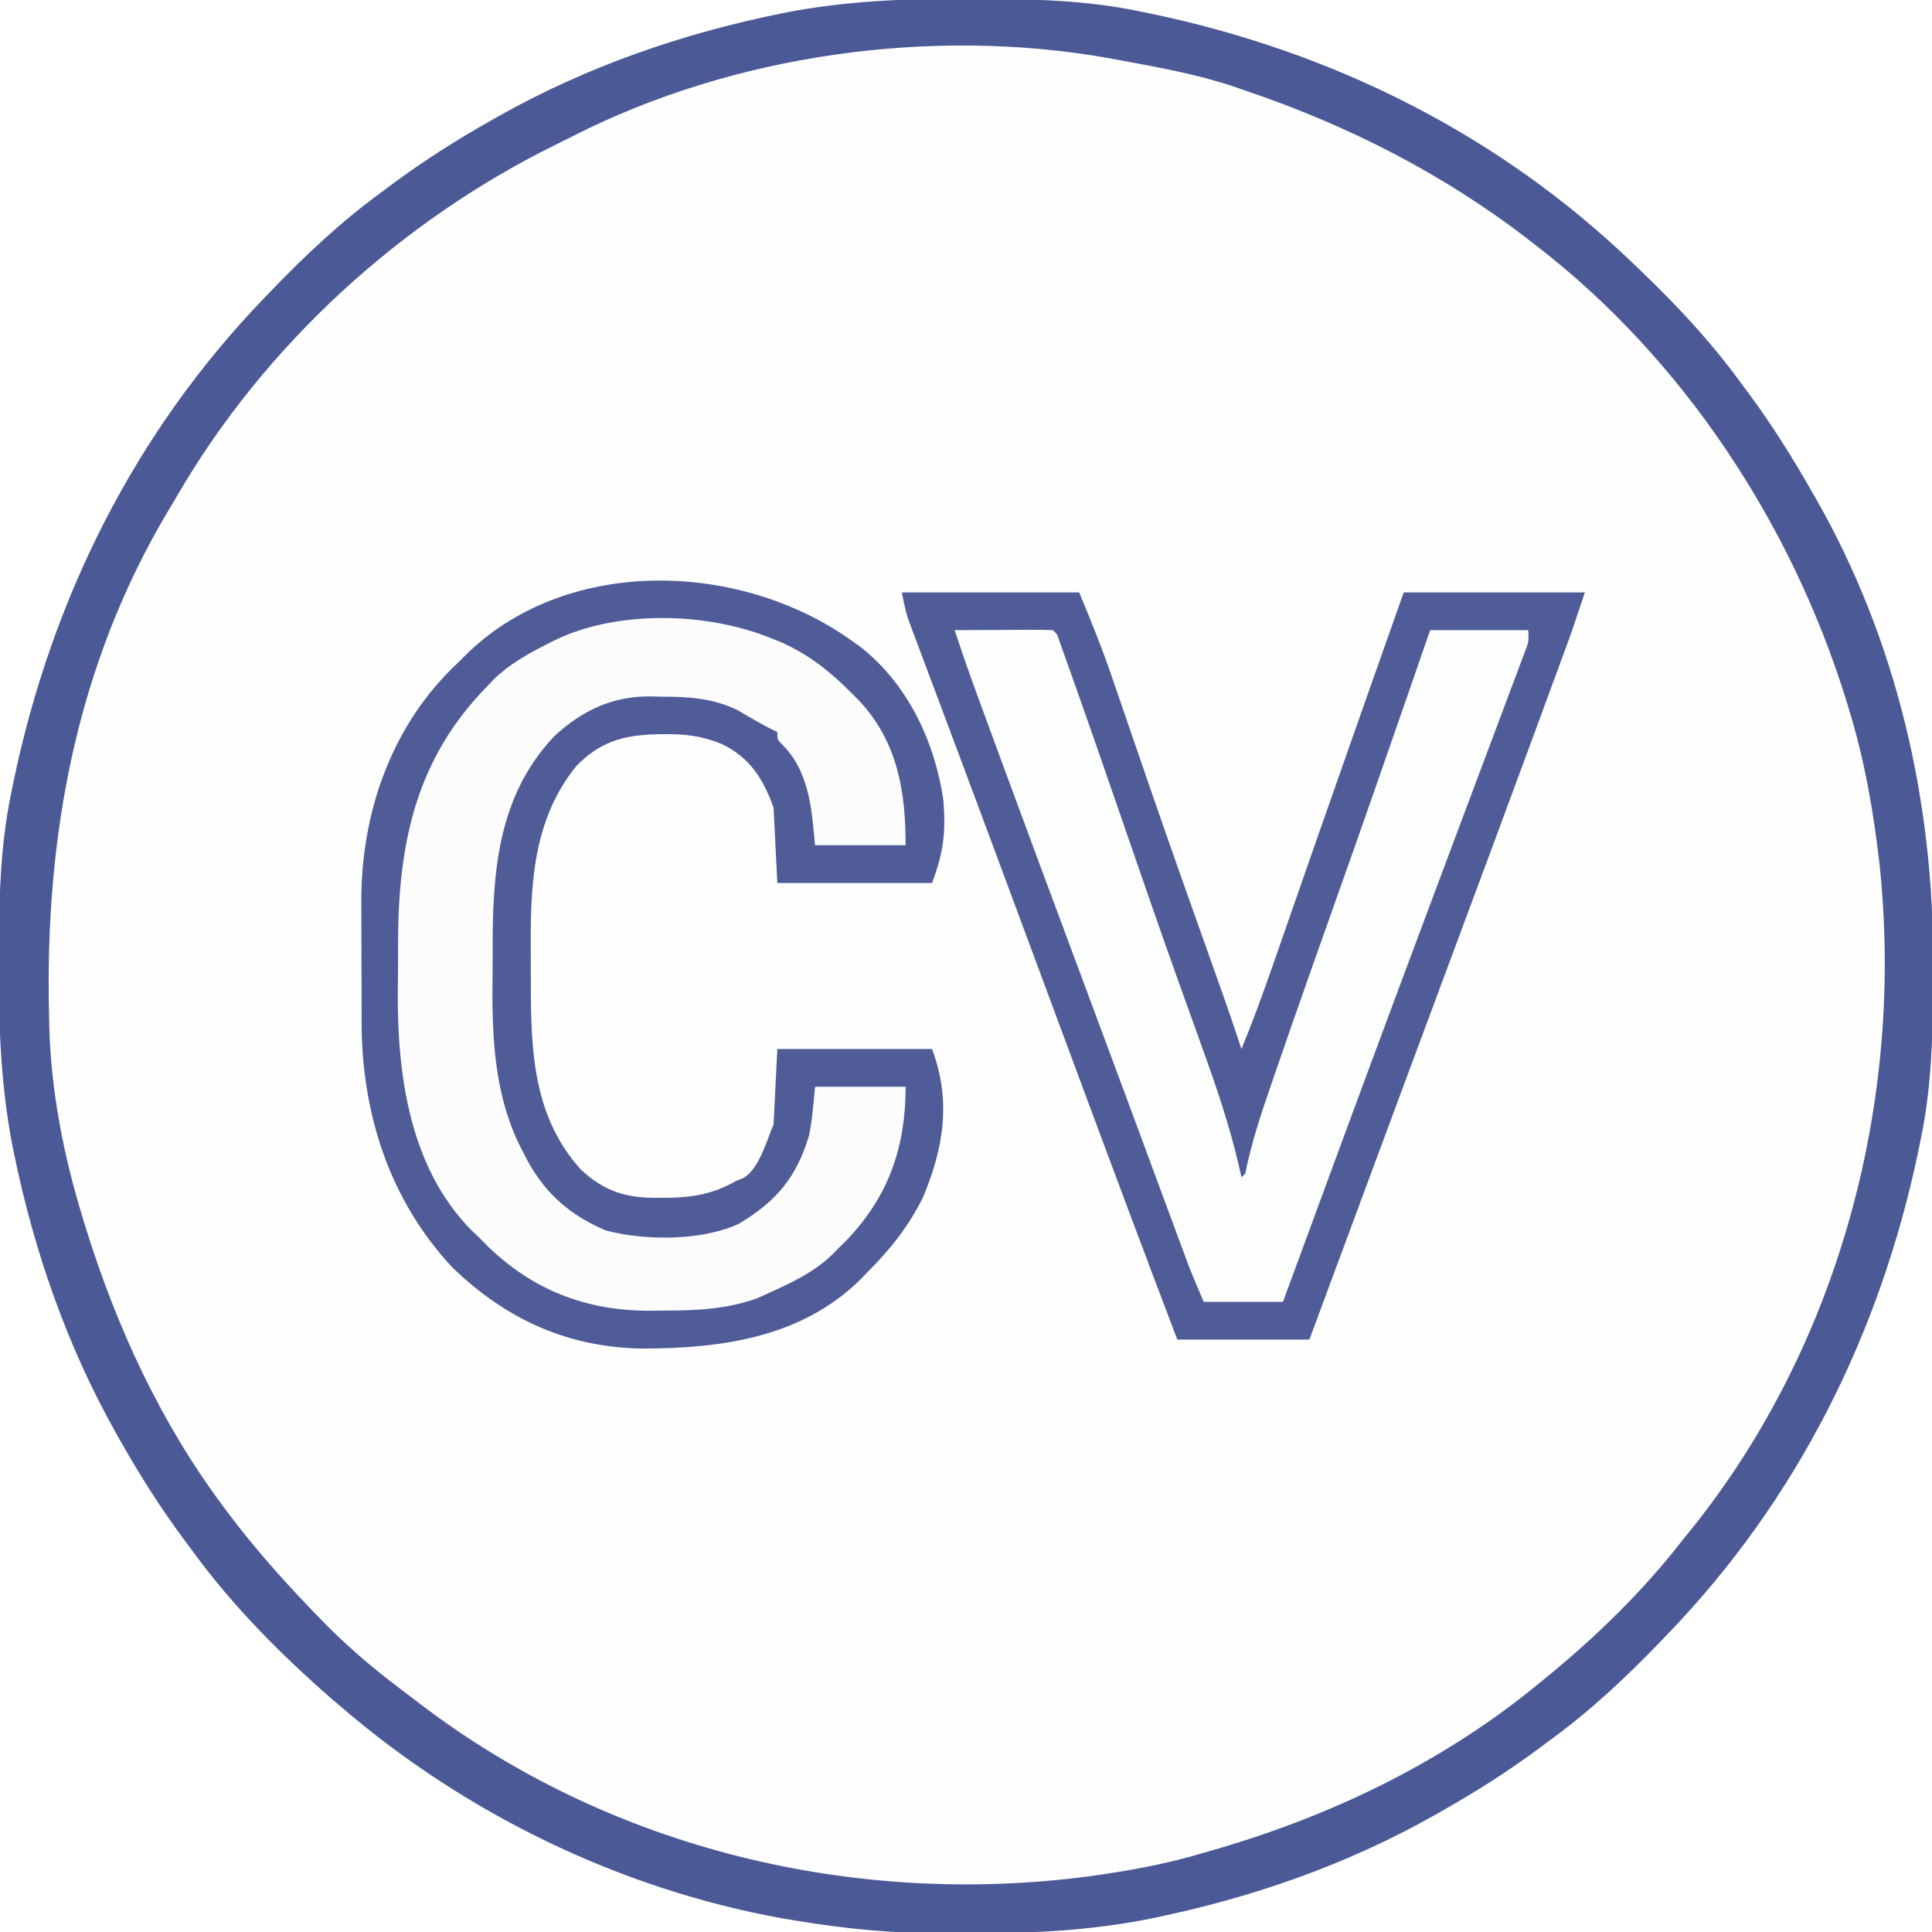
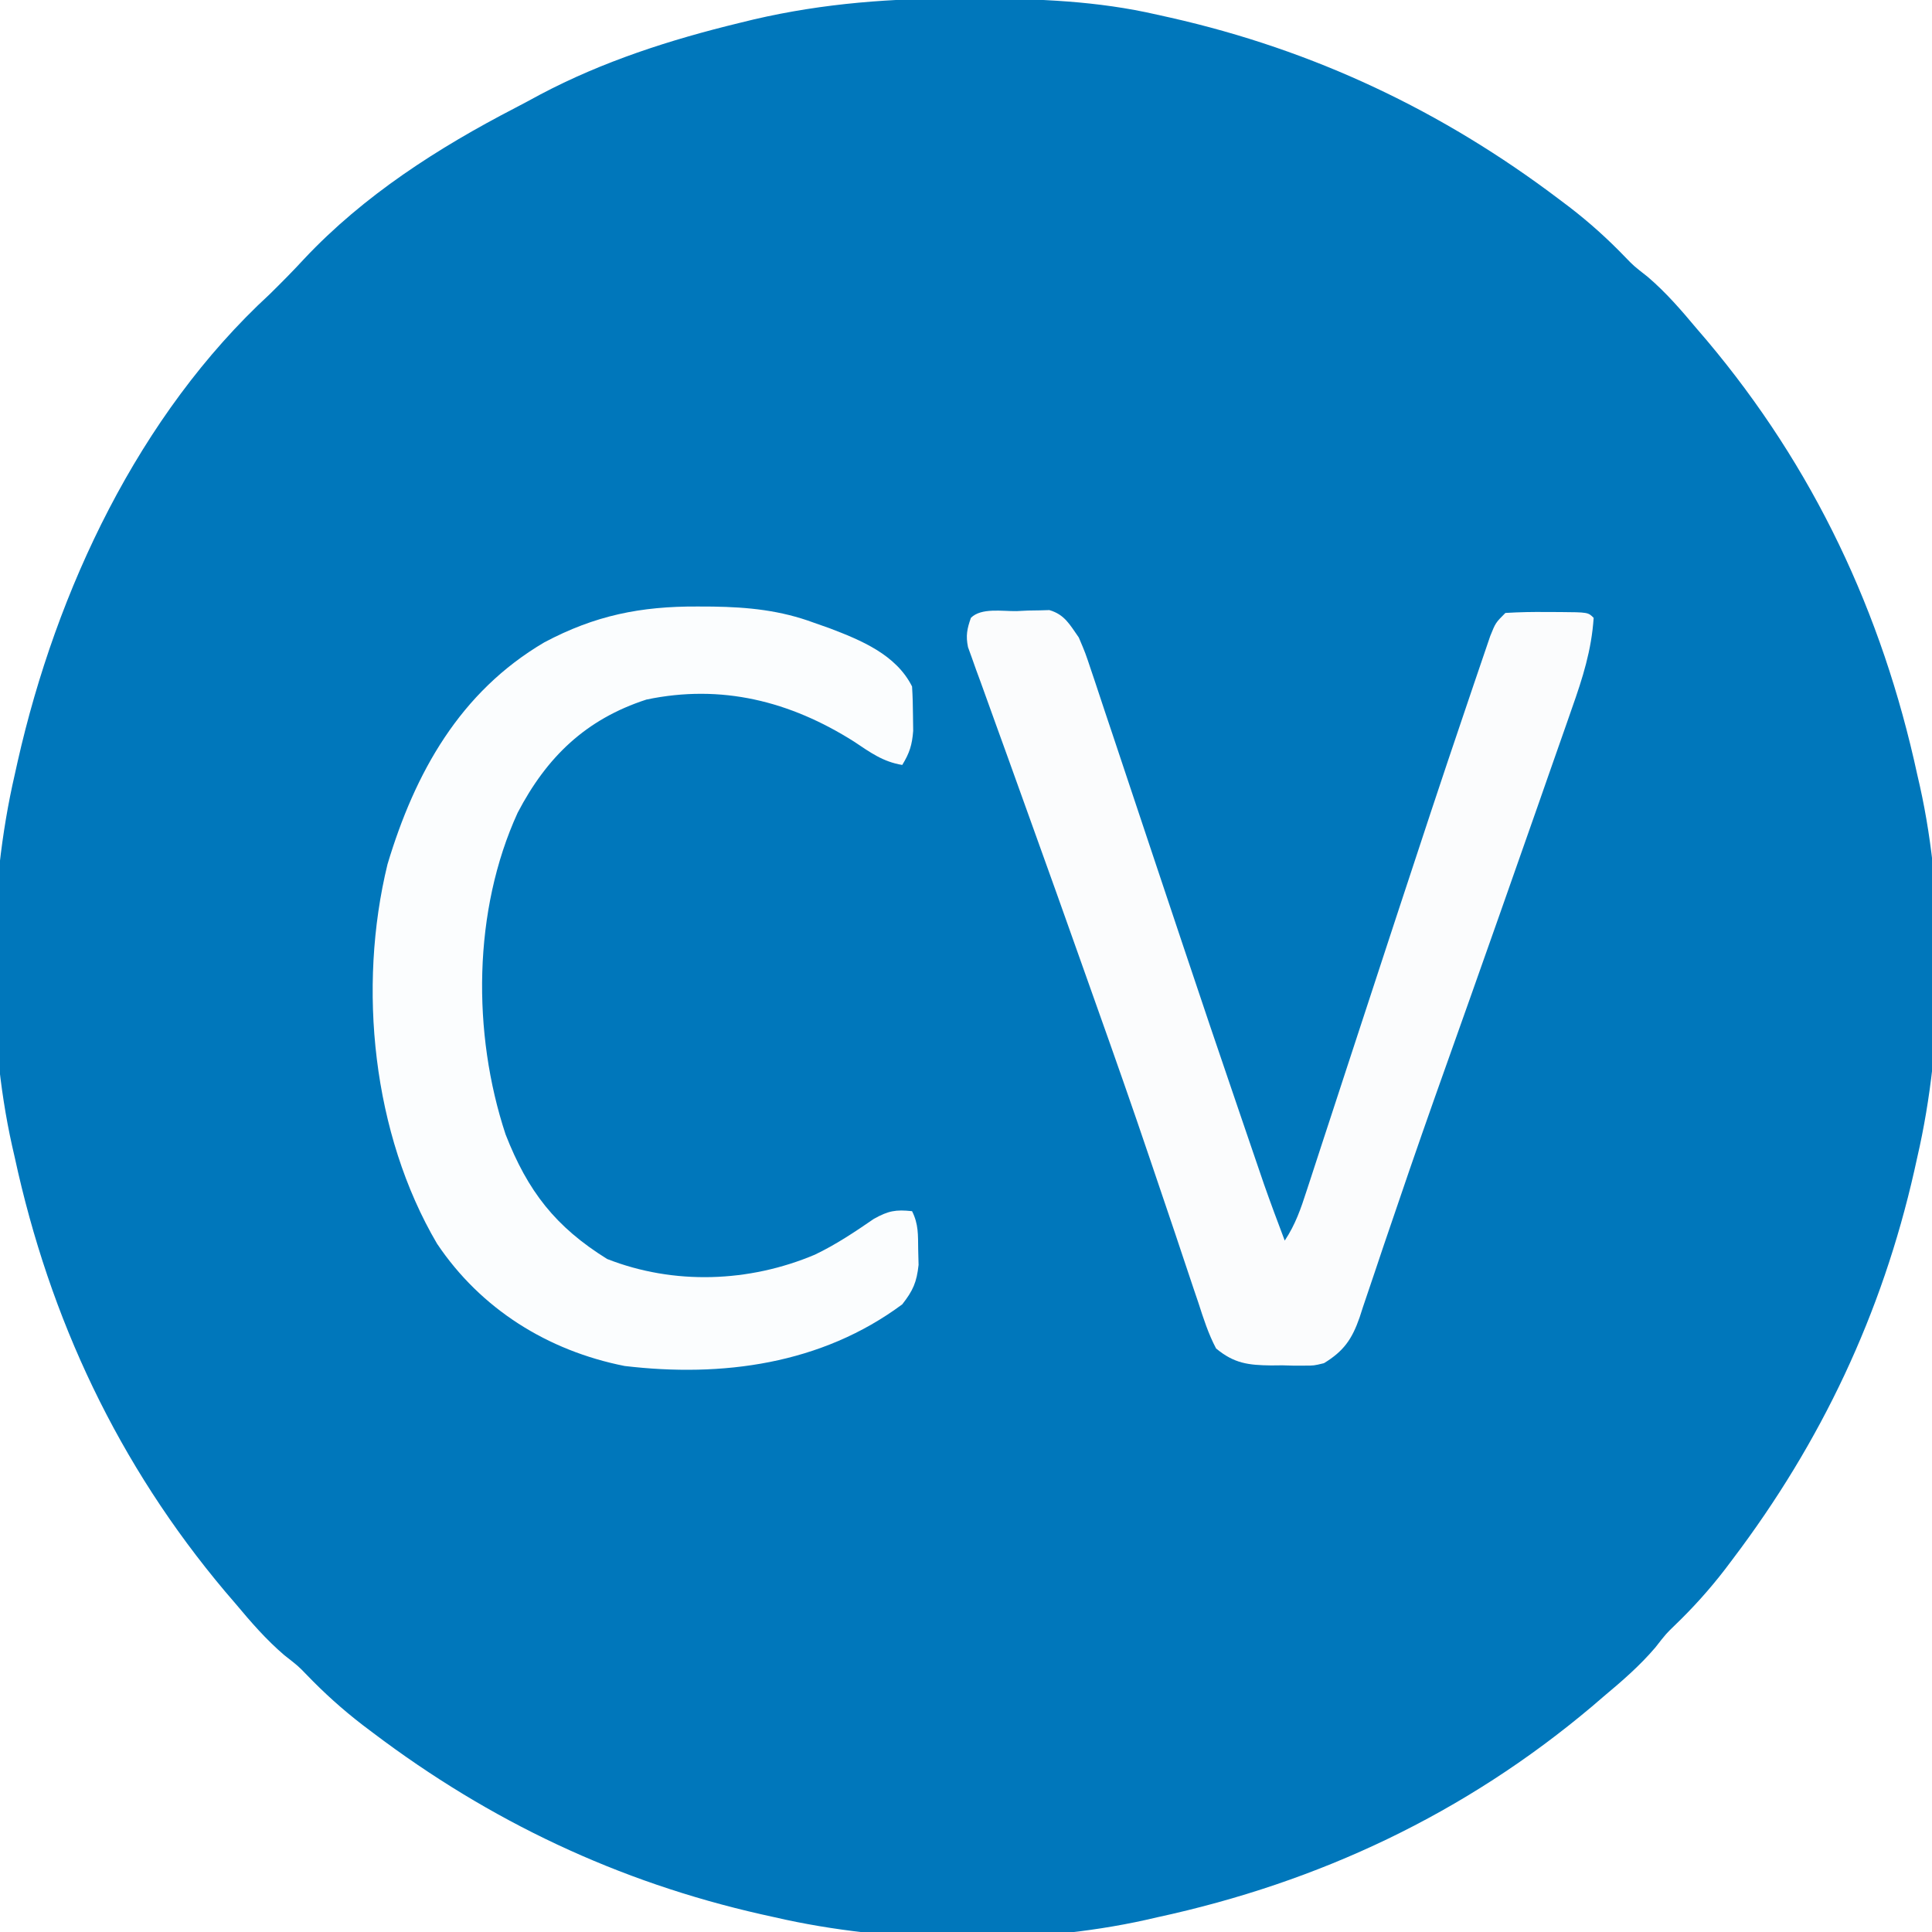
- <svg xmlns="http://www.w3.org/2000/svg" version="1.1" width="512" height="512">
-   <path d="M0 0 C1.018 0.002 2.036 0.004 3.085 0.007 C17.694 0.056 32.026 0.307 46.375 3.312 C47.35 3.511 48.325 3.71 49.329 3.915 C97.711 14.035 141.699 35.952 177.375 70.312 C178.364 71.261 178.364 71.261 179.373 72.228 C188.861 81.372 197.601 90.67 205.375 101.312 C206.233 102.464 207.091 103.615 207.949 104.766 C213.987 112.957 219.346 121.471 224.375 130.312 C224.739 130.944 225.104 131.576 225.479 132.227 C247.085 169.975 256.852 212.742 256.688 255.938 C256.685 256.955 256.683 257.973 256.681 259.022 C256.631 273.631 256.38 287.963 253.375 302.312 C253.077 303.775 253.077 303.775 252.773 305.267 C242.652 353.648 220.736 397.637 186.375 433.312 C185.743 433.972 185.111 434.631 184.459 435.311 C175.315 444.799 166.018 453.539 155.375 461.312 C154.224 462.171 153.073 463.029 151.922 463.887 C143.732 469.924 135.23 475.307 126.375 480.312 C125.668 480.715 124.961 481.117 124.232 481.531 C101.097 494.557 75.925 503.306 49.938 508.625 C49.219 508.772 48.5 508.92 47.759 509.072 C33.083 511.861 18.558 512.661 3.648 512.628 C0.708 512.625 -2.23 512.649 -5.17 512.674 C-18.543 512.718 -31.439 511.513 -44.625 509.312 C-46.331 509.03 -46.331 509.03 -48.071 508.742 C-91.338 500.97 -132.388 480.983 -165.625 452.312 C-166.37 451.678 -167.115 451.044 -167.883 450.391 C-181.388 438.579 -194.059 425.829 -204.625 411.312 C-205.481 410.163 -206.338 409.013 -207.195 407.863 C-213.235 399.673 -218.619 391.169 -223.625 382.312 C-224.027 381.605 -224.429 380.898 -224.844 380.169 C-237.869 357.034 -246.618 331.863 -251.938 305.875 C-252.085 305.156 -252.232 304.437 -252.384 303.697 C-255.358 288.05 -255.998 272.577 -255.938 256.688 C-255.935 255.67 -255.933 254.652 -255.931 253.603 C-255.881 238.994 -255.63 224.662 -252.625 210.312 C-252.426 209.338 -252.228 208.363 -252.023 207.358 C-241.902 158.977 -219.986 114.988 -185.625 79.312 C-184.993 78.653 -184.361 77.994 -183.709 77.314 C-174.565 67.826 -165.268 59.086 -154.625 51.312 C-153.474 50.454 -152.323 49.596 -151.172 48.738 C-142.982 42.701 -134.48 37.318 -125.625 32.312 C-124.918 31.91 -124.211 31.508 -123.482 31.094 C-100.347 18.068 -75.175 9.319 -49.188 4 C-48.469 3.853 -47.75 3.705 -47.009 3.553 C-31.363 0.58 -15.889 -0.061 0 0 Z " fill="#FEFEFE" transform="translate(255.625,-0.3125)" />
-   <path d="M0 0 C1.018 0.002 2.036 0.004 3.085 0.007 C17.694 0.056 32.026 0.307 46.375 3.312 C47.35 3.511 48.325 3.71 49.329 3.915 C97.711 14.035 141.699 35.952 177.375 70.312 C178.364 71.261 178.364 71.261 179.373 72.228 C188.861 81.372 197.601 90.67 205.375 101.312 C206.233 102.464 207.091 103.615 207.949 104.766 C213.987 112.957 219.346 121.471 224.375 130.312 C224.739 130.944 225.104 131.576 225.479 132.227 C247.085 169.975 256.852 212.742 256.688 255.938 C256.685 256.955 256.683 257.973 256.681 259.022 C256.631 273.631 256.38 287.963 253.375 302.312 C253.077 303.775 253.077 303.775 252.773 305.267 C242.652 353.648 220.736 397.637 186.375 433.312 C185.743 433.972 185.111 434.631 184.459 435.311 C175.315 444.799 166.018 453.539 155.375 461.312 C154.224 462.171 153.073 463.029 151.922 463.887 C143.732 469.924 135.23 475.307 126.375 480.312 C125.668 480.715 124.961 481.117 124.232 481.531 C101.097 494.557 75.925 503.306 49.938 508.625 C49.219 508.772 48.5 508.92 47.759 509.072 C33.083 511.861 18.558 512.661 3.648 512.628 C0.708 512.625 -2.23 512.649 -5.17 512.674 C-18.543 512.718 -31.439 511.513 -44.625 509.312 C-46.331 509.03 -46.331 509.03 -48.071 508.742 C-91.338 500.97 -132.388 480.983 -165.625 452.312 C-166.37 451.678 -167.115 451.044 -167.883 450.391 C-181.388 438.579 -194.059 425.829 -204.625 411.312 C-205.481 410.163 -206.338 409.013 -207.195 407.863 C-213.235 399.673 -218.619 391.169 -223.625 382.312 C-224.027 381.605 -224.429 380.898 -224.844 380.169 C-237.869 357.034 -246.618 331.863 -251.938 305.875 C-252.085 305.156 -252.232 304.437 -252.384 303.697 C-255.358 288.05 -255.998 272.577 -255.938 256.688 C-255.935 255.67 -255.933 254.652 -255.931 253.603 C-255.881 238.994 -255.63 224.662 -252.625 210.312 C-252.426 209.338 -252.228 208.363 -252.023 207.358 C-241.902 158.977 -219.986 114.988 -185.625 79.312 C-184.993 78.653 -184.361 77.994 -183.709 77.314 C-174.565 67.826 -165.268 59.086 -154.625 51.312 C-153.474 50.454 -152.323 49.596 -151.172 48.738 C-142.982 42.701 -134.48 37.318 -125.625 32.312 C-124.918 31.91 -124.211 31.508 -123.482 31.094 C-100.347 18.068 -75.175 9.319 -49.188 4 C-48.469 3.853 -47.75 3.705 -47.009 3.553 C-31.363 0.58 -15.889 -0.061 0 0 Z M-103.617 36.295 C-105.064 37.028 -106.517 37.749 -107.973 38.463 C-149.287 58.709 -185.4 91.675 -208.587 131.536 C-209.309 132.771 -210.039 134 -210.776 135.226 C-235.407 176.265 -243.786 222.025 -242.625 269.312 C-242.61 270.14 -242.594 270.967 -242.578 271.819 C-242.199 289.124 -238.736 306.805 -233.625 323.312 C-233.384 324.098 -233.143 324.884 -232.895 325.693 C-224.742 351.959 -213.112 377.204 -196.625 399.312 C-196.177 399.916 -195.728 400.52 -195.266 401.143 C-188.596 410.048 -181.326 418.29 -173.625 426.312 C-173.139 426.826 -172.653 427.339 -172.153 427.867 C-165.103 435.292 -157.633 441.81 -149.441 447.949 C-147.618 449.318 -145.809 450.705 -144 452.094 C-93.716 490.298 -29.339 505.748 32.938 497.562 C43.29 496.122 53.37 494.357 63.375 491.312 C64.618 490.955 65.86 490.598 67.141 490.23 C98.207 481.113 127.315 466.953 152.375 446.312 C152.924 445.865 153.474 445.417 154.04 444.956 C167.411 433.999 179.789 422.004 190.375 408.312 C191.518 406.913 191.518 406.913 192.684 405.484 C232.097 356.297 249.163 291.226 242.424 228.933 C240.83 215.146 238.463 201.584 234.375 188.312 C234.107 187.433 233.84 186.553 233.564 185.647 C219.068 138.985 190.301 95.256 151.375 65.312 C150.841 64.897 150.307 64.481 149.757 64.053 C127.073 46.484 101.521 33.464 74.375 24.312 C73.265 23.926 72.155 23.539 71.012 23.141 C61.347 19.948 51.367 18.152 41.375 16.312 C40.199 16.095 39.024 15.877 37.812 15.652 C-8.928 7.436 -61.335 14.789 -103.617 36.295 Z " fill="#4C5997" transform="translate(255.625,-0.3125)" />
-   <path d="M0 0 C0.632 0.447 1.263 0.895 1.914 1.355 C14.535 11.181 21.704 26.483 24 42 C24.668 50.569 24.094 55.748 21 64 C7.47 64 -6.06 64 -20 64 C-20.33 57.4 -20.66 50.8 -21 44 C-23.727 36.46 -27.284 30.719 -34.701 27.191 C-39.808 25.061 -44.371 24.486 -49.875 24.562 C-50.664 24.572 -51.454 24.582 -52.267 24.592 C-61.022 24.858 -67.101 26.655 -73.312 33.062 C-84.95 47.469 -85.485 64.951 -85.336 82.623 C-85.312 85.627 -85.316 88.629 -85.322 91.633 C-85.298 109.18 -84.445 126.33 -72 140 C-65.553 145.963 -59.797 147.535 -51.25 147.438 C-50.361 147.433 -49.471 147.428 -48.555 147.423 C-42.025 147.276 -36.729 146.27 -31 143 C-30.299 142.709 -29.598 142.417 -28.875 142.117 C-24.721 139.642 -22.66 131.735 -21 128 C-20.67 121.4 -20.34 114.8 -20 108 C-6.47 108 7.06 108 21 108 C26.133 121.689 24.109 134.302 18.492 147.559 C14.688 155.07 9.966 161.095 4 167 C3.336 167.697 2.672 168.395 1.988 169.113 C-13.66 184.463 -34.658 187.327 -55.565 187.385 C-75.322 187.139 -91.688 179.779 -106 166 C-122.763 148.153 -130.144 125.119 -130.168 100.926 C-130.171 99.766 -130.175 98.605 -130.178 97.41 C-130.183 94.96 -130.185 92.51 -130.185 90.06 C-130.187 86.342 -130.206 82.625 -130.225 78.908 C-130.228 76.518 -130.23 74.128 -130.23 71.738 C-130.238 70.641 -130.245 69.544 -130.252 68.413 C-130.187 45.91 -122.716 23.77 -106.719 7.648 C-105.822 6.774 -104.924 5.9 -104 5 C-103.247 4.25 -102.494 3.5 -101.719 2.727 C-74.646 -22.875 -29.178 -21.084 0 0 Z " fill="#4F5C98" transform="translate(226,170)" />
-   <path d="M0 0 C15.51 0 31.02 0 47 0 C50.171 7.611 53.183 15.08 55.828 22.859 C56.175 23.867 56.521 24.875 56.879 25.914 C57.621 28.072 58.361 30.232 59.101 32.392 C61.075 38.161 63.063 43.926 65.051 49.691 C65.458 50.872 65.864 52.052 66.284 53.268 C71.301 67.803 76.45 82.292 81.604 96.778 C81.946 97.738 82.287 98.697 82.638 99.685 C83.267 101.454 83.897 103.222 84.528 104.99 C86.419 110.305 88.236 115.641 90 121 C93.027 113.643 95.743 106.205 98.352 98.691 C98.764 97.511 99.176 96.33 99.601 95.113 C100.485 92.578 101.369 90.043 102.251 87.508 C104.347 81.486 106.45 75.466 108.553 69.447 C109.032 68.075 109.511 66.704 109.989 65.333 C117.6 43.534 125.306 21.769 133 0 C148.84 0 164.68 0 181 0 C177.624 10.127 177.624 10.127 176.261 13.837 C175.797 15.102 175.797 15.102 175.324 16.393 C174.997 17.282 174.669 18.17 174.332 19.086 C173.981 20.042 173.63 20.999 173.268 21.984 C172.118 25.115 170.965 28.245 169.812 31.375 C168.995 33.598 168.177 35.821 167.359 38.044 C160.807 55.849 154.198 73.633 147.572 91.41 C142.198 105.831 136.843 120.258 131.485 134.684 C130.366 137.697 129.247 140.711 128.127 143.724 C121.408 161.812 114.699 179.904 108 198 C96.45 198 84.9 198 73 198 C64.322 175.22 55.796 152.387 47.312 129.534 C45.89 125.704 44.468 121.873 43.045 118.042 C42.788 117.35 42.53 116.657 42.265 115.943 C40.917 112.313 39.569 108.683 38.221 105.052 C37.667 103.561 37.113 102.069 36.559 100.578 C36.143 99.459 36.143 99.459 35.719 98.318 C34.034 93.779 32.348 89.239 30.663 84.699 C25.404 70.527 20.14 56.357 14.837 42.2 C13.711 39.192 12.586 36.184 11.46 33.176 C9.818 28.788 8.172 24.401 6.522 20.016 C5.795 18.072 5.067 16.128 4.34 14.184 C4.012 13.316 3.684 12.449 3.346 11.555 C3.049 10.758 2.752 9.96 2.445 9.138 C2.188 8.455 1.931 7.771 1.667 7.066 C0.924 4.763 0.475 2.373 0 0 Z " fill="#FCFDFD" transform="translate(239,157)" />
-   <path d="M0 0 C1.058 0.424 2.117 0.848 3.207 1.285 C10.638 4.641 16.306 9.214 22 15 C22.587 15.588 23.173 16.176 23.777 16.781 C33.823 27.62 36 40.612 36 55 C28.08 55 20.16 55 12 55 C11.773 52.731 11.546 50.462 11.312 48.125 C10.444 40.856 8.726 33.682 3.34 28.359 C2 27 2 27 2 25 C1.429 24.722 0.858 24.443 0.27 24.156 C-2.722 22.632 -5.596 20.922 -8.488 19.219 C-15.2 15.962 -21.562 15.635 -28.875 15.625 C-29.817 15.601 -30.76 15.576 -31.73 15.551 C-41.764 15.509 -49.631 19.265 -57 26 C-72.332 42.047 -73.532 62.777 -73.446 83.706 C-73.438 86.863 -73.466 90.019 -73.498 93.176 C-73.552 108.222 -72.532 123.038 -65.25 136.562 C-64.908 137.22 -64.566 137.877 -64.213 138.554 C-59.339 147.52 -52.815 153.075 -43.488 157.078 C-33.068 159.832 -18.072 159.883 -8.219 155.324 C1.755 149.372 7.09 143.001 10.422 131.883 C11.273 127.641 11.57 123.305 12 119 C19.92 119 27.84 119 36 119 C36 135.075 31.467 148.115 20.211 159.82 C19.481 160.54 18.752 161.259 18 162 C17.153 162.862 17.153 162.862 16.289 163.742 C11.296 168.443 5.198 171.196 -1 174 C-1.761 174.345 -2.521 174.691 -3.305 175.047 C-11.604 177.982 -19.553 178.337 -28.312 178.312 C-29.459 178.329 -30.606 178.345 -31.787 178.361 C-48.569 178.371 -62.572 173.019 -74.73 161.293 C-75.854 160.158 -75.854 160.158 -77 159 C-77.697 158.336 -78.395 157.672 -79.113 156.988 C-95.416 140.369 -98.711 116.021 -98.586 93.807 C-98.571 92.717 -98.557 91.628 -98.542 90.505 C-98.5 87.173 -98.501 83.842 -98.508 80.51 C-98.431 54.47 -93.785 32.174 -75 13 C-74.408 12.372 -73.817 11.744 -73.207 11.098 C-68.982 6.985 -64.216 4.335 -59 1.688 C-58.335 1.35 -57.671 1.012 -56.986 0.664 C-40.485 -7.349 -16.861 -6.791 0 0 Z " fill="#FCFCFD" transform="translate(204,169)" />
-   <path d="M0 0 C15.51 0 31.02 0 47 0 C50.171 7.611 53.183 15.08 55.828 22.859 C56.175 23.867 56.521 24.875 56.879 25.914 C57.621 28.072 58.361 30.232 59.101 32.392 C61.075 38.161 63.063 43.926 65.051 49.691 C65.458 50.872 65.864 52.052 66.284 53.268 C71.301 67.803 76.45 82.292 81.604 96.778 C81.946 97.738 82.287 98.697 82.638 99.685 C83.267 101.454 83.897 103.222 84.528 104.99 C86.419 110.305 88.236 115.641 90 121 C93.027 113.643 95.743 106.205 98.352 98.691 C98.764 97.511 99.176 96.33 99.601 95.113 C100.485 92.578 101.369 90.043 102.251 87.508 C104.347 81.486 106.45 75.466 108.553 69.447 C109.032 68.075 109.511 66.704 109.989 65.333 C117.6 43.534 125.306 21.769 133 0 C148.84 0 164.68 0 181 0 C177.624 10.127 177.624 10.127 176.261 13.837 C175.797 15.102 175.797 15.102 175.324 16.393 C174.997 17.282 174.669 18.17 174.332 19.086 C173.981 20.042 173.63 20.999 173.268 21.984 C172.118 25.115 170.965 28.245 169.812 31.375 C168.995 33.598 168.177 35.821 167.359 38.044 C160.807 55.849 154.198 73.633 147.572 91.41 C142.198 105.831 136.843 120.258 131.485 134.684 C130.366 137.697 129.247 140.711 128.127 143.724 C121.408 161.812 114.699 179.904 108 198 C96.45 198 84.9 198 73 198 C64.322 175.22 55.796 152.387 47.312 129.534 C45.89 125.704 44.468 121.873 43.045 118.042 C42.788 117.35 42.53 116.657 42.265 115.943 C40.917 112.313 39.569 108.683 38.221 105.052 C37.667 103.561 37.113 102.069 36.559 100.578 C36.143 99.459 36.143 99.459 35.719 98.318 C34.034 93.779 32.348 89.239 30.663 84.699 C25.404 70.527 20.14 56.357 14.837 42.2 C13.711 39.192 12.586 36.184 11.46 33.176 C9.818 28.788 8.172 24.401 6.522 20.016 C5.795 18.072 5.067 16.128 4.34 14.184 C4.012 13.316 3.684 12.449 3.346 11.555 C3.049 10.758 2.752 9.96 2.445 9.138 C2.188 8.455 1.931 7.771 1.667 7.066 C0.924 4.763 0.475 2.373 0 0 Z M14 10 C16.065 16.316 18.267 22.57 20.562 28.805 C20.906 29.74 21.249 30.674 21.602 31.638 C22.733 34.717 23.866 37.796 25 40.875 C25.396 41.951 25.791 43.027 26.199 44.136 C32.918 62.407 39.696 80.655 46.504 98.893 C50.82 110.455 55.123 122.021 59.408 133.595 C60.203 135.744 60.999 137.893 61.795 140.042 C64.126 146.337 66.457 152.632 68.783 158.928 C69.51 160.895 70.238 162.861 70.966 164.827 C71.858 167.237 72.749 169.646 73.639 172.056 C74.038 173.134 74.438 174.212 74.85 175.323 C75.194 176.255 75.539 177.187 75.894 178.148 C77.18 181.465 78.598 184.73 80 188 C86.93 188 93.86 188 101 188 C101.805 185.811 101.805 185.811 102.626 183.577 C112.126 157.744 121.636 131.916 131.25 106.125 C131.621 105.13 131.991 104.135 132.373 103.11 C136.609 91.741 140.856 80.377 145.121 69.019 C147.45 62.815 149.775 56.61 152.1 50.404 C153.812 45.834 155.528 41.266 157.248 36.698 C158.316 33.857 159.381 31.014 160.445 28.17 C160.944 26.837 161.445 25.505 161.948 24.173 C162.639 22.344 163.323 20.513 164.007 18.682 C164.393 17.652 164.78 16.622 165.179 15.561 C166.153 12.972 166.153 12.972 166 10 C157.42 10 148.84 10 140 10 C138.97 12.98 137.94 15.961 136.879 19.031 C129.76 39.612 122.607 60.179 115.313 80.698 C109.956 95.767 104.618 110.842 99.414 125.964 C98.855 127.587 98.295 129.209 97.733 130.831 C95.079 138.494 92.614 146.037 91 154 C90.67 154.33 90.34 154.66 90 155 C89.8 154.097 89.599 153.195 89.393 152.265 C86.859 141.299 83.291 130.823 79.461 120.25 C77.559 114.996 75.682 109.732 73.801 104.469 C73.408 103.373 73.016 102.277 72.612 101.148 C68.168 88.715 63.865 76.233 59.562 63.75 C54.732 49.755 49.901 35.761 44.938 21.812 C44.538 20.685 44.138 19.557 43.727 18.396 C43.372 17.405 43.018 16.415 42.652 15.395 C42.353 14.558 42.054 13.721 41.746 12.859 C41.148 11.017 41.148 11.017 40 10 C38.073 9.913 36.143 9.893 34.215 9.902 C33.045 9.906 31.875 9.909 30.67 9.912 C29.438 9.92 28.207 9.929 26.938 9.938 C25.702 9.942 24.466 9.947 23.193 9.951 C20.129 9.963 17.064 9.979 14 10 Z " fill="#4F5C98" transform="translate(239,157)" />
+ <svg xmlns="http://www.w3.org/2000/svg" version="1.1" width="394" height="394">
+   <path d="M0 0 C1.256 0.003 1.256 0.003 2.538 0.007 C15.024 0.058 27.103 0.491 39.312 3.312 C40.657 3.611 40.657 3.611 42.028 3.915 C71.262 10.526 97.414 22.906 121.25 40.938 C122.297 41.727 122.297 41.727 123.365 42.532 C127.466 45.691 131.183 49.035 134.772 52.767 C136.485 54.539 136.485 54.539 139.312 56.75 C143.075 59.963 146.143 63.525 149.312 67.312 C149.992 68.104 150.671 68.895 151.371 69.711 C173.158 95.576 187.165 125.265 194.312 158.312 C194.577 159.466 194.577 159.466 194.847 160.643 C200.079 184.184 199.733 212.851 194.312 236.312 C194.014 237.657 194.014 237.657 193.71 239.028 C187.099 268.262 174.719 294.414 156.688 318.25 C156.161 318.948 155.635 319.646 155.093 320.365 C151.934 324.466 148.59 328.183 144.858 331.772 C143.086 333.485 143.086 333.485 140.875 336.312 C137.662 340.075 134.1 343.143 130.312 346.312 C129.521 346.992 128.73 347.671 127.914 348.371 C102.049 370.158 72.36 384.165 39.312 391.312 C38.159 391.577 38.159 391.577 36.982 391.847 C13.441 397.079 -15.226 396.733 -38.688 391.312 C-40.032 391.014 -40.032 391.014 -41.403 390.71 C-70.637 384.099 -96.789 371.719 -120.625 353.688 C-121.672 352.898 -121.672 352.898 -122.74 352.093 C-126.841 348.934 -130.558 345.59 -134.147 341.858 C-135.86 340.086 -135.86 340.086 -138.688 337.875 C-142.45 334.662 -145.518 331.1 -148.688 327.312 C-149.367 326.521 -150.046 325.73 -150.746 324.914 C-172.533 299.049 -186.54 269.36 -193.688 236.312 C-193.952 235.159 -193.952 235.159 -194.222 233.982 C-199.454 210.441 -199.108 181.774 -193.688 158.312 C-193.489 157.416 -193.29 156.52 -193.085 155.597 C-185.18 120.643 -168.415 84.93 -141.688 60.312 C-139.301 57.96 -136.948 55.596 -134.68 53.129 C-122.496 40.159 -107.348 30.458 -91.633 22.322 C-89.932 21.439 -88.246 20.529 -86.562 19.613 C-73.72 12.817 -60.015 8.421 -45.938 5 C-44.945 4.758 -43.953 4.515 -42.931 4.266 C-28.597 0.938 -14.647 -0.068 0 0 Z " fill="#0077BB" transform="translate(196.6875,-0.3125)" />
+   <path d="M0 0 C0.773 -0.037 1.546 -0.075 2.342 -0.113 C3.091 -0.125 3.841 -0.136 4.613 -0.148 C5.298 -0.168 5.983 -0.188 6.689 -0.208 C9.818 0.705 10.837 2.751 12.688 5.375 C14.023 8.51 14.023 8.51 15.214 12.085 C15.437 12.742 15.659 13.4 15.888 14.077 C16.62 16.251 17.337 18.43 18.055 20.609 C18.571 22.151 19.088 23.693 19.606 25.235 C20.702 28.503 21.792 31.772 22.877 35.044 C24.562 40.128 26.261 45.208 27.963 50.287 C29.925 56.144 31.885 62.002 33.839 67.861 C37.583 79.081 41.37 90.285 45.199 101.475 C46.039 103.932 46.877 106.389 47.714 108.847 C48.213 110.307 48.712 111.767 49.211 113.227 C49.623 114.431 50.034 115.636 50.458 116.877 C51.813 120.733 53.241 124.553 54.688 128.375 C56.872 125.098 57.974 121.865 59.171 118.158 C59.412 117.423 59.654 116.688 59.902 115.93 C60.705 113.483 61.501 111.035 62.297 108.586 C62.861 106.861 63.426 105.137 63.992 103.412 C65.191 99.754 66.387 96.095 67.581 92.435 C70.347 83.961 73.129 75.493 75.91 67.024 C76.52 65.169 77.129 63.313 77.738 61.458 C82.237 47.756 86.748 34.058 91.391 20.404 C91.961 18.726 92.529 17.048 93.094 15.369 C93.85 13.129 94.613 10.892 95.379 8.656 C95.783 7.471 96.187 6.286 96.604 5.064 C97.688 2.375 97.688 2.375 99.688 0.375 C102.579 0.203 105.362 0.143 108.25 0.188 C109.44 0.188 109.44 0.188 110.654 0.189 C116.547 0.235 116.547 0.235 117.688 1.375 C117.258 7.945 115.44 13.666 113.25 19.844 C112.898 20.856 112.546 21.868 112.184 22.911 C111.026 26.235 109.857 29.555 108.688 32.875 C107.871 35.21 107.056 37.545 106.241 39.88 C103.736 47.049 101.214 54.213 98.688 61.375 C98.303 62.464 97.919 63.554 97.523 64.676 C94.304 73.799 91.081 82.922 87.831 92.034 C84.382 101.709 80.984 111.397 77.688 121.125 C76.739 123.906 75.789 126.687 74.839 129.467 C74.245 131.219 73.656 132.973 73.074 134.729 C72.277 137.132 71.461 139.527 70.641 141.922 C70.414 142.624 70.188 143.325 69.955 144.048 C68.406 148.49 66.717 150.918 62.688 153.375 C60.639 153.877 60.639 153.877 58.656 153.871 C57.564 153.872 57.564 153.872 56.449 153.873 C55.703 153.853 54.956 153.833 54.188 153.812 C53.441 153.82 52.695 153.827 51.926 153.834 C47.301 153.781 44.378 153.442 40.688 150.375 C39.108 147.393 38.114 144.255 37.078 141.051 C36.754 140.099 36.431 139.146 36.097 138.165 C35.396 136.098 34.704 134.028 34.018 131.956 C32.922 128.639 31.805 125.331 30.682 122.024 C29.512 118.579 28.344 115.135 27.182 111.688 C23.637 101.171 19.956 90.705 16.233 80.25 C15.187 77.312 14.146 74.372 13.105 71.432 C9.775 62.029 6.425 52.633 3.038 43.251 C1.428 38.787 -0.175 34.32 -1.776 29.854 C-2.545 27.715 -3.319 25.578 -4.096 23.442 C-5.17 20.491 -6.231 17.535 -7.289 14.578 C-7.612 13.701 -7.935 12.825 -8.268 11.921 C-8.554 11.114 -8.84 10.306 -9.135 9.474 C-9.388 8.775 -9.641 8.076 -9.902 7.355 C-10.385 5.023 -10.098 3.606 -9.312 1.375 C-7.202 -0.736 -2.897 0.052 0 0 Z " fill="#FBFCFD" transform="translate(207.3125,124.625)" />
+   <path d="M0 0 C1.526 0.007 1.526 0.007 3.083 0.015 C10.326 0.128 16.853 0.777 23.688 3.312 C24.721 3.676 25.755 4.04 26.82 4.414 C33.248 6.862 40.432 9.801 43.688 16.312 C43.81 18.268 43.863 20.228 43.875 22.188 C43.889 23.237 43.903 24.286 43.918 25.367 C43.693 28.248 43.177 29.875 41.688 32.312 C37.776 31.678 35.134 29.744 31.875 27.562 C18.798 19.286 4.802 15.773 -10.48 18.977 C-22.856 22.991 -30.817 30.701 -36.746 42.059 C-45.863 61.997 -46.036 86.981 -39.211 107.648 C-34.673 119.272 -29.027 126.513 -18.5 133.062 C-4.869 138.408 10.474 137.845 23.863 132.182 C28.118 130.154 32.007 127.554 35.883 124.887 C38.833 123.231 40.371 122.954 43.688 123.312 C45.026 125.989 44.893 128.137 44.938 131.125 C44.963 132.163 44.989 133.2 45.016 134.27 C44.633 137.815 43.88 139.511 41.688 142.312 C25.208 154.545 4.975 157.245 -14.934 154.883 C-30.612 151.774 -44.263 143.257 -53.188 129.938 C-66.338 107.569 -69.413 77.694 -63.285 52.555 C-57.685 33.889 -48.517 17.424 -31.312 7.312 C-20.983 1.819 -11.639 -0.066 0 0 Z " fill="#FBFDFE" transform="translate(142.3125,123.6875)" />
</svg>
